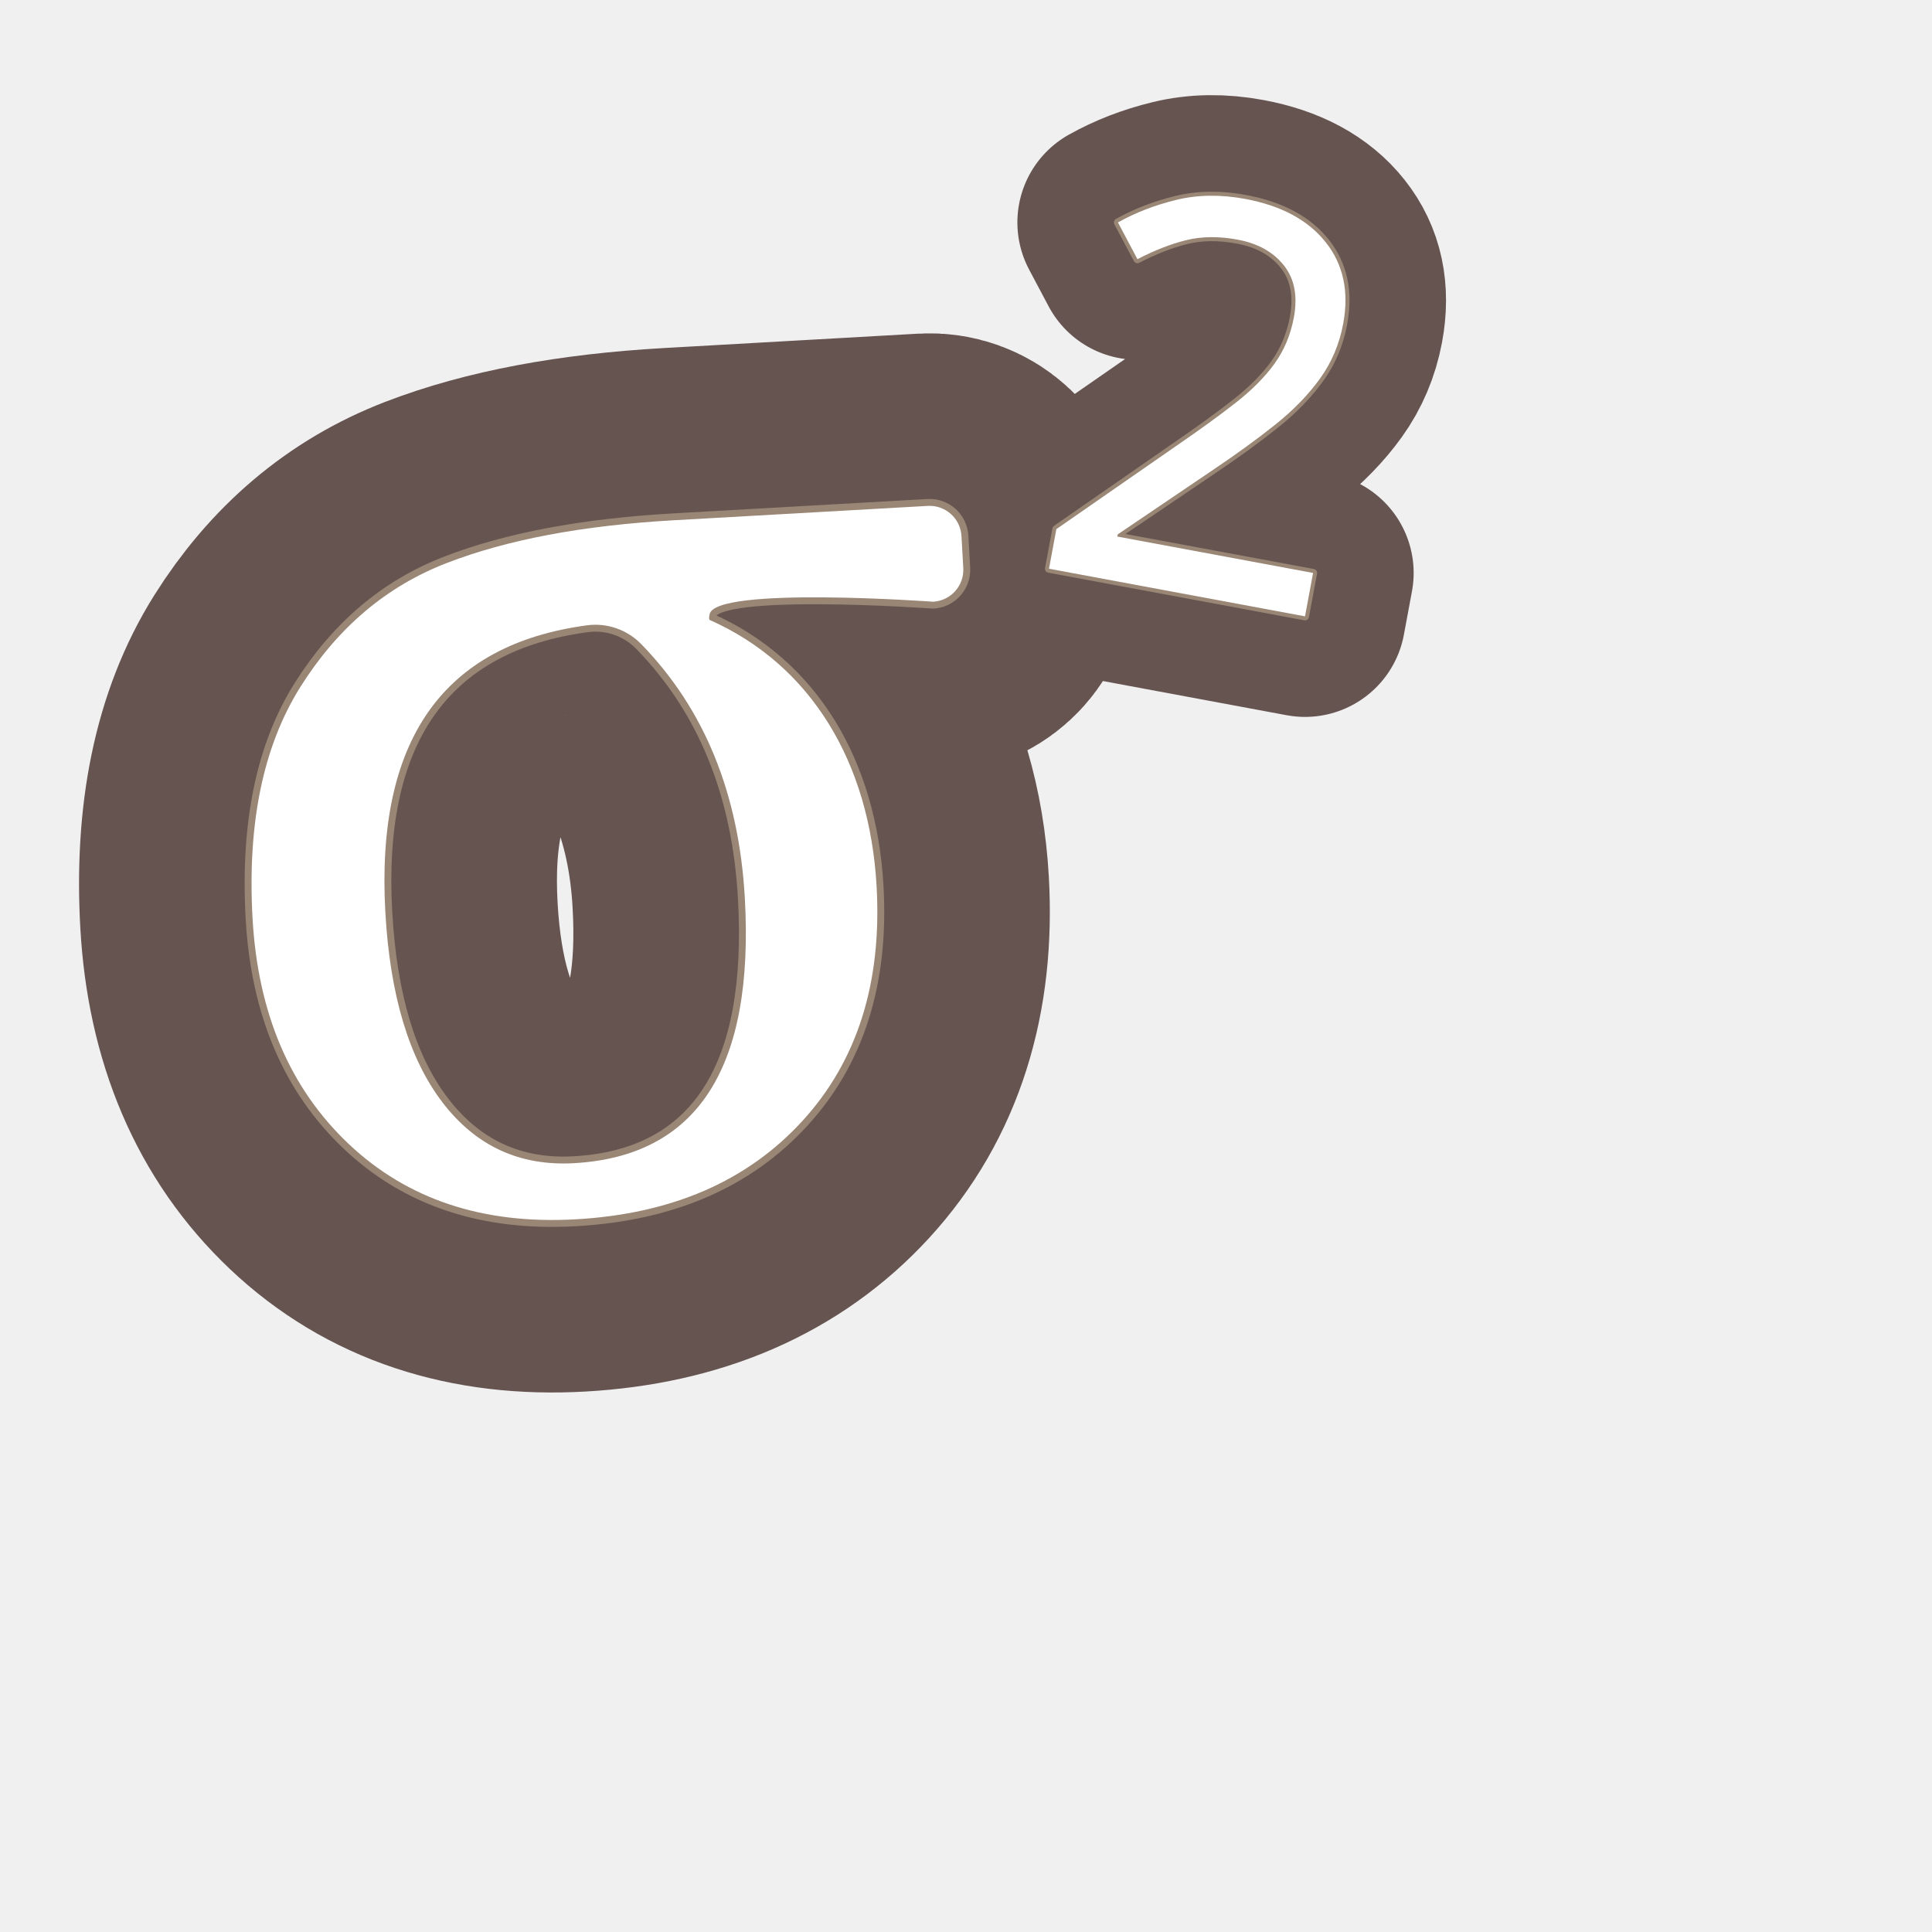
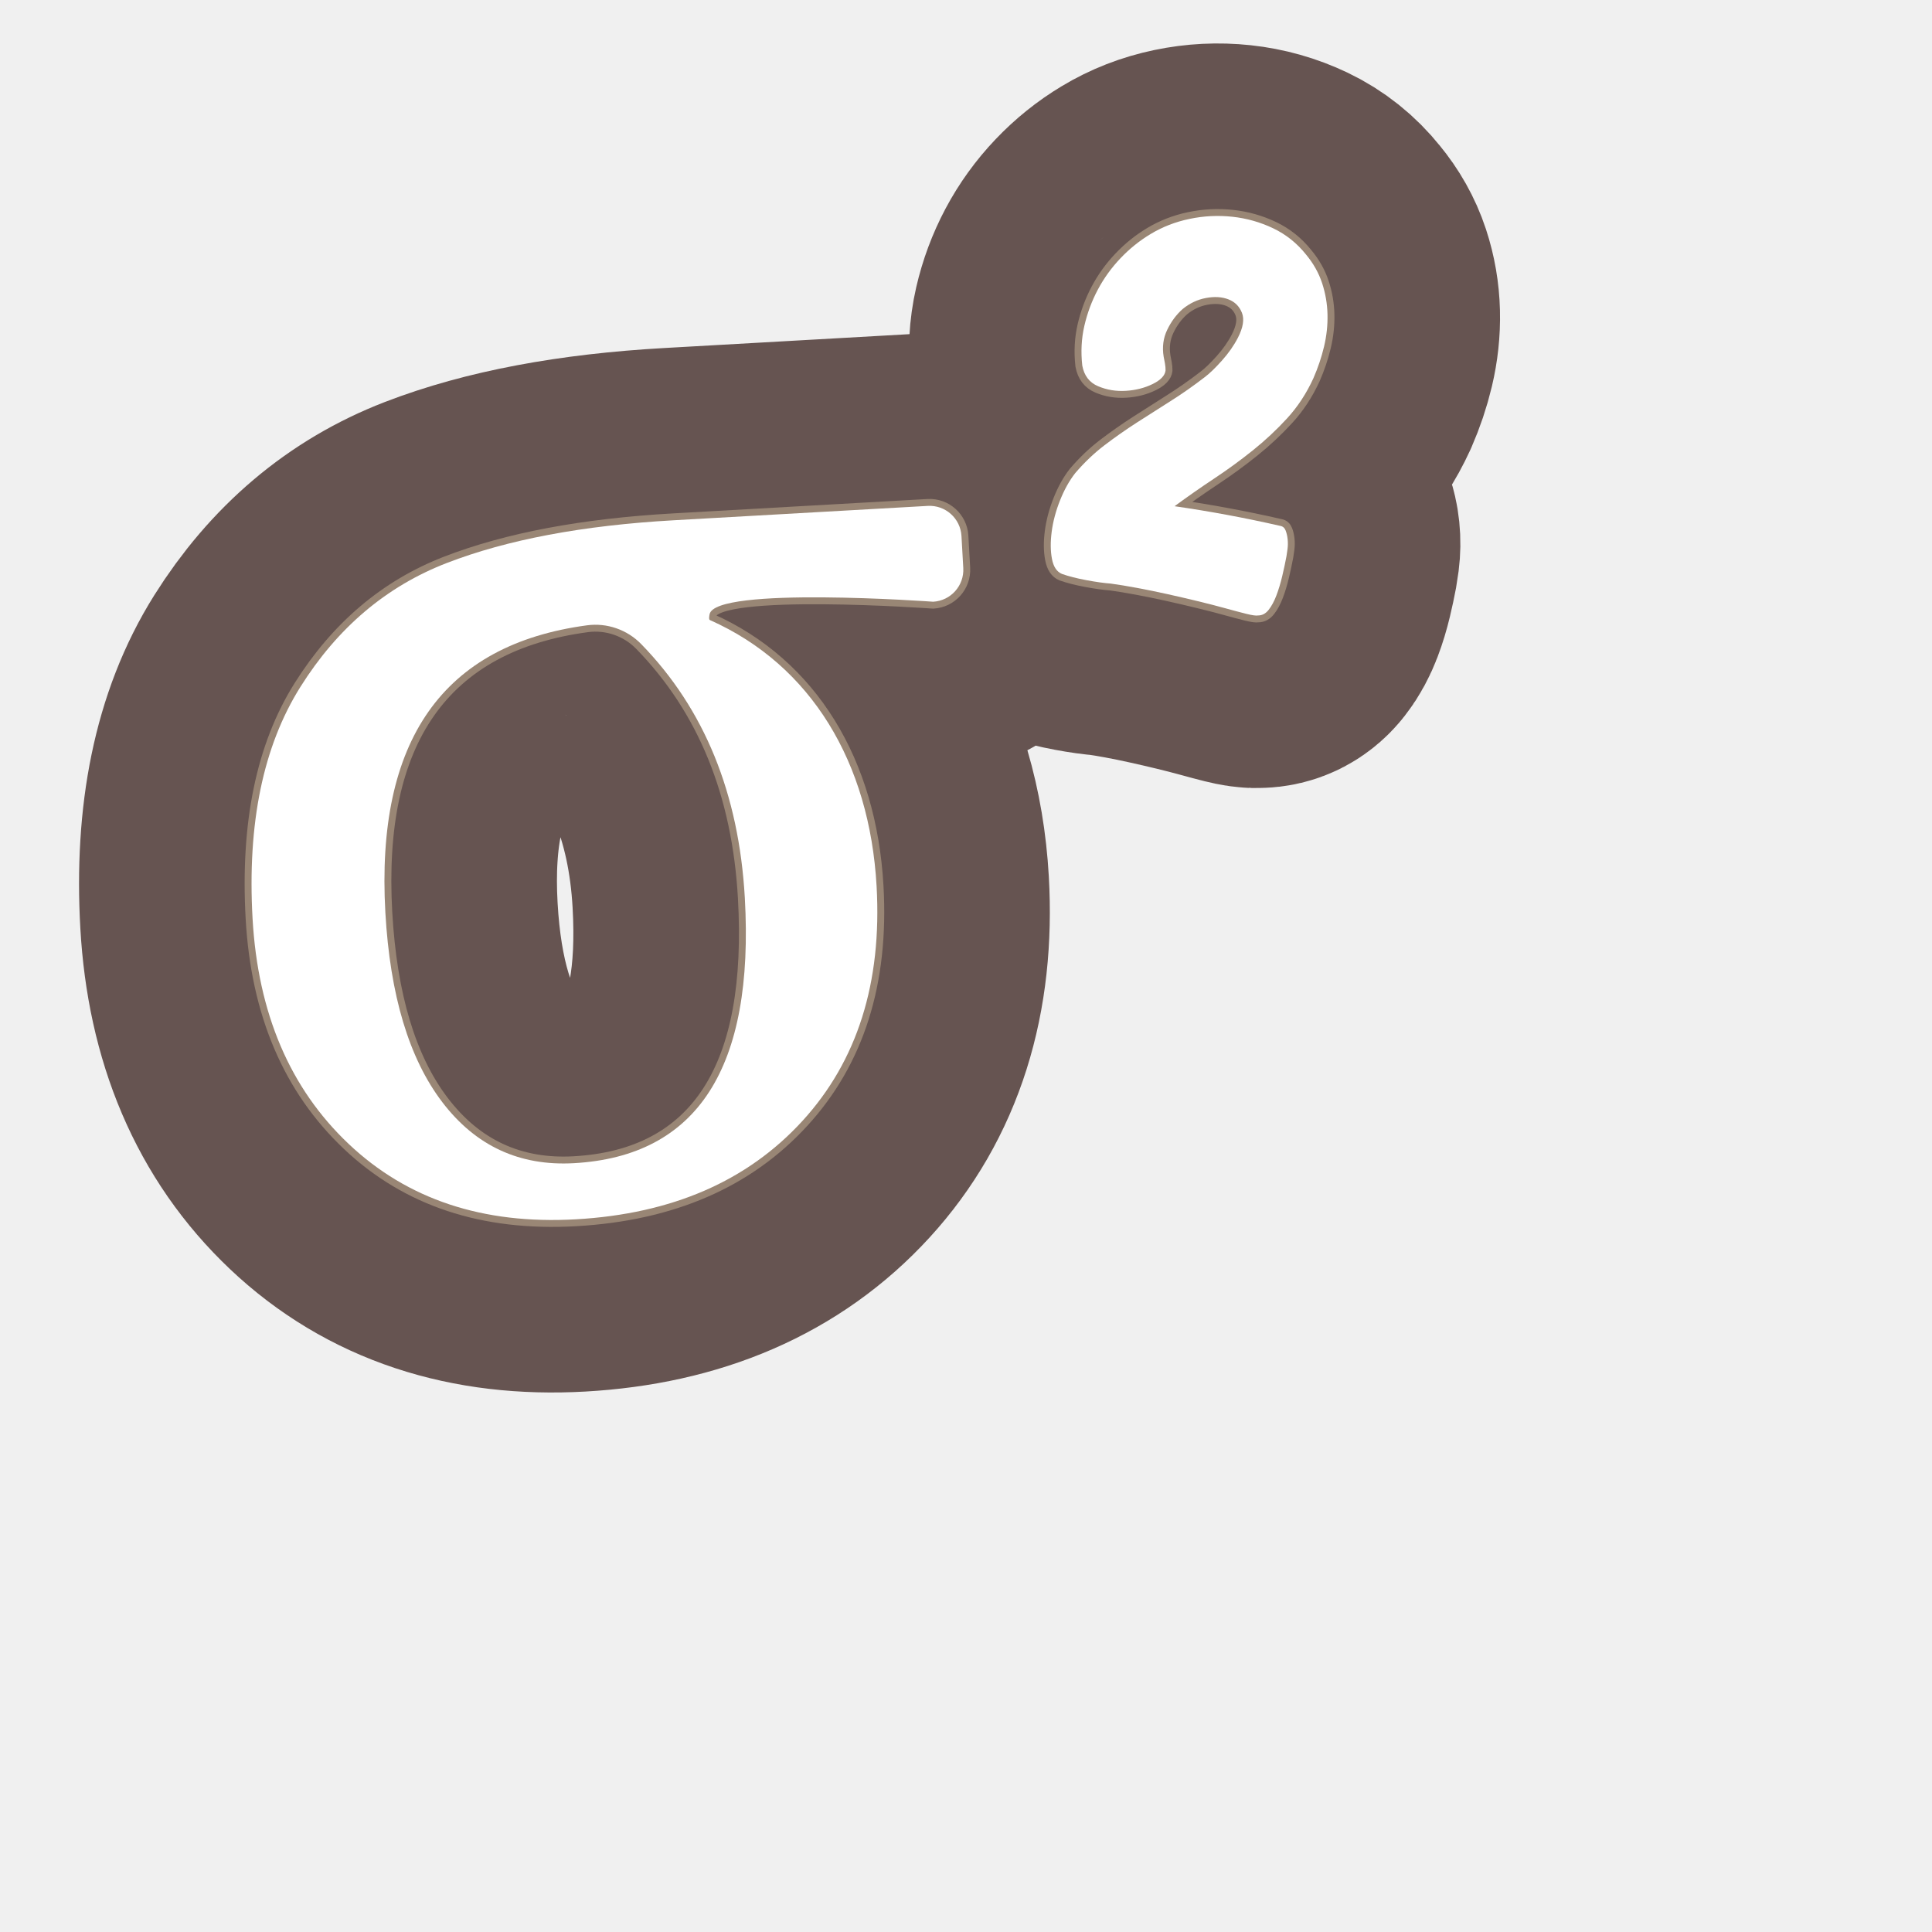
<svg xmlns="http://www.w3.org/2000/svg" xmlns:xlink="http://www.w3.org/1999/xlink" id="Content" viewBox="0 0 280 280">
  <defs>
    <style>
-       .cls-1, .cls-2, .cls-3, .cls-4 {
+       .cls-1 {
+         stroke: #665451;
+         stroke-width: 50px;
+       }
+ 
+       .cls-1, .cls-2 {
        fill: none;
        stroke-linecap: round;
        stroke-linejoin: round;
      }

-       .cls-1, .cls-4 {
-         stroke: #665451;
-         stroke-width: 50px;
+       .cls-3 {
+         fill: #fff;
      }

-       .cls-2, .cls-3 {
+       .cls-2 {
        stroke: #998675;
        stroke-width: 2px;
-       }
- 
-       .cls-2, .cls-5, .cls-6, .cls-4 {
-         font-family: Hey-Comic, 'Hey Comic';
-         font-size: 137.147px;
-       }
- 
-       .cls-7, .cls-6 {
-         fill: #fff;
      }
    </style>
  </defs>
  <a xlink:href="https://www.notion.so/congruence/Variance-c780d1bfa767424b9ea919e93cbce82e?pvs=4">
    <g>
      <g>
-         <text class="cls-5" transform="translate(148.2583 81.72242) rotate(10.53638) scale(.5830006)">
-           <tspan x="0" y="0">2</tspan>
-         </text>
+         <path d="M185.555,76.216c.366.067.623.292.77.672.146.381.243.805.292,1.274.047.47.041.942-.02,1.419-.062.477-.112.82-.151,1.029-.175.943-.385,1.921-.627,2.934-.243,1.012-.522,1.936-.841,2.771-.318.835-.69,1.525-1.117,2.069-.426.544-.938.813-1.534.812-.283.056-.85-.023-1.705-.235-.854-.214-1.875-.485-3.061-.813-1.238-.34-2.571-.682-3.997-1.028-1.428-.348-2.896-.688-4.405-1.022-1.511-.336-2.974-.635-4.388-.897-1.415-.264-2.678-.472-3.788-.623-.963-.071-2.14-.235-3.528-.494-1.389-.258-2.567-.559-3.533-.9-.757-.304-1.245-1.031-1.464-2.184-.221-1.152-.232-2.47-.038-3.951s.597-2.993,1.209-4.533,1.344-2.854,2.197-3.943c1.317-1.543,2.734-2.893,4.25-4.048,1.516-1.154,3.074-2.247,4.676-3.278,1.601-1.03,3.231-2.068,4.89-3.116,1.659-1.046,3.31-2.202,4.956-3.47.693-.521,1.519-1.316,2.477-2.386.958-1.068,1.732-2.171,2.323-3.309.765-1.484.962-2.694.594-3.631-.369-.936-1.02-1.585-1.955-1.949-.936-.363-2.022-.431-3.257-.199-1.237.23-2.367.767-3.39,1.606-.91.807-1.651,1.807-2.226,3.001-.575,1.194-.748,2.492-.52,3.889.056.282.117.605.186.97.066.366.098.709.092,1.033-.085.745-.708,1.401-1.871,1.971-1.163.57-2.458.898-3.883.985-1.427.088-2.768-.135-4.024-.667-1.257-.531-2.021-1.527-2.291-2.987-.226-1.994-.126-3.914.299-5.761.425-1.844,1.075-3.594,1.952-5.248.877-1.653,1.972-3.171,3.287-4.553,1.315-1.383,2.764-2.549,4.352-3.502,1.71-1.036,3.595-1.771,5.655-2.2,2.058-.431,4.125-.534,6.197-.312,2.074.223,4.043.78,5.912,1.669,1.868.891,3.461,2.163,4.78,3.816,1.062,1.283,1.836,2.659,2.322,4.133.484,1.473.746,2.985.783,4.537.037,1.553-.131,3.107-.502,4.665-.371,1.557-.887,3.088-1.545,4.592-1.006,2.199-2.273,4.131-3.803,5.799-1.53,1.667-3.188,3.217-4.971,4.646-1.785,1.431-3.651,2.791-5.599,4.082-1.948,1.293-3.864,2.63-5.748,4.014,5.121.737,10.23,1.688,15.328,2.852Z" />
        <path d="M102.835,89.038c-.035.203-.142.739.047.823,14.714,6.541,23.149,20.671,24.161,38.569.791,13.989-2.798,25.337-10.767,34.043s-18.915,13.453-32.835,14.24c-13.441.76-24.413-2.884-32.917-10.934-8.504-8.048-13.144-18.931-13.92-32.647-.779-13.784,1.529-24.972,6.924-33.568,5.396-8.595,12.469-14.585,21.222-17.969,8.751-3.384,19.711-5.449,32.878-6.193l36.831-2.083c2.553-.144,4.74,1.808,4.885,4.362l.262,4.64c.144,2.553-1.808,4.74-4.362,4.885,0,0-31.689-2.293-32.407,1.833ZM92.939,93.355c-2.042-2.097-4.966-3.12-7.867-2.73-20.893,2.807-30.632,16.683-29.222,41.625.679,12.001,3.432,21.167,8.263,27.498,4.829,6.331,11.187,9.274,19.074,8.828,17.898-1.012,26.151-13.826,24.759-38.446-.855-15.117-5.857-27.374-15.006-36.774Z" />
      </g>
      <g>
-         <text class="cls-4" transform="translate(148.2583 81.72242) rotate(10.53638) scale(.5830006)">
-           <tspan x="0" y="0">2</tspan>
-         </text>
+         <path class="cls-1" d="M185.555,76.216c.366.067.623.292.77.672.146.381.243.805.292,1.274.047.47.041.942-.02,1.419-.062.477-.112.82-.151,1.029-.175.943-.385,1.921-.627,2.934-.243,1.012-.522,1.936-.841,2.771-.318.835-.69,1.525-1.117,2.069-.426.544-.938.813-1.534.812-.283.056-.85-.023-1.705-.235-.854-.214-1.875-.485-3.061-.813-1.238-.34-2.571-.682-3.997-1.028-1.428-.348-2.896-.688-4.405-1.022-1.511-.336-2.974-.635-4.388-.897-1.415-.264-2.678-.472-3.788-.623-.963-.071-2.14-.235-3.528-.494-1.389-.258-2.567-.559-3.533-.9-.757-.304-1.245-1.031-1.464-2.184-.221-1.152-.232-2.47-.038-3.951s.597-2.993,1.209-4.533,1.344-2.854,2.197-3.943c1.317-1.543,2.734-2.893,4.25-4.048,1.516-1.154,3.074-2.247,4.676-3.278,1.601-1.03,3.231-2.068,4.89-3.116,1.659-1.046,3.31-2.202,4.956-3.47.693-.521,1.519-1.316,2.477-2.386.958-1.068,1.732-2.171,2.323-3.309.765-1.484.962-2.694.594-3.631-.369-.936-1.02-1.585-1.955-1.949-.936-.363-2.022-.431-3.257-.199-1.237.23-2.367.767-3.39,1.606-.91.807-1.651,1.807-2.226,3.001-.575,1.194-.748,2.492-.52,3.889.056.282.117.605.186.97.066.366.098.709.092,1.033-.085.745-.708,1.401-1.871,1.971-1.163.57-2.458.898-3.883.985-1.427.088-2.768-.135-4.024-.667-1.257-.531-2.021-1.527-2.291-2.987-.226-1.994-.126-3.914.299-5.761.425-1.844,1.075-3.594,1.952-5.248.877-1.653,1.972-3.171,3.287-4.553,1.315-1.383,2.764-2.549,4.352-3.502,1.71-1.036,3.595-1.771,5.655-2.2,2.058-.431,4.125-.534,6.197-.312,2.074.223,4.043.78,5.912,1.669,1.868.891,3.461,2.163,4.78,3.816,1.062,1.283,1.836,2.659,2.322,4.133.484,1.473.746,2.985.783,4.537.037,1.553-.131,3.107-.502,4.665-.371,1.557-.887,3.088-1.545,4.592-1.006,2.199-2.273,4.131-3.803,5.799-1.53,1.667-3.188,3.217-4.971,4.646-1.785,1.431-3.651,2.791-5.599,4.082-1.948,1.293-3.864,2.63-5.748,4.014,5.121.737,10.23,1.688,15.328,2.852Z" />
        <path class="cls-1" d="M102.835,89.038c-.035.203-.142.739.047.823,14.714,6.541,23.149,20.671,24.161,38.569.791,13.989-2.798,25.337-10.767,34.043s-18.915,13.453-32.835,14.24c-13.441.76-24.413-2.884-32.917-10.934-8.504-8.048-13.144-18.931-13.92-32.647-.779-13.784,1.529-24.972,6.924-33.568,5.396-8.595,12.469-14.585,21.222-17.969,8.751-3.384,19.711-5.449,32.878-6.193l36.831-2.083c2.553-.144,4.74,1.808,4.885,4.362l.262,4.64c.144,2.553-1.808,4.74-4.362,4.885,0,0-31.689-2.293-32.407,1.833ZM92.939,93.355c-2.042-2.097-4.966-3.12-7.867-2.73-20.893,2.807-30.632,16.683-29.222,41.625.679,12.001,3.432,21.167,8.263,27.498,4.829,6.331,11.187,9.274,19.074,8.828,17.898-1.012,26.151-13.826,24.759-38.446-.855-15.117-5.857-27.374-15.006-36.774Z" />
      </g>
      <g>
-         <text class="cls-2" transform="translate(148.2583 81.72242) rotate(10.53638) scale(.5830006)">
-           <tspan x="0" y="0">2</tspan>
-         </text>
-         <path class="cls-3" d="M102.835,89.038c-.035.203-.142.739.047.823,14.714,6.541,23.149,20.671,24.161,38.569.791,13.989-2.798,25.337-10.767,34.043s-18.915,13.453-32.835,14.24c-13.441.76-24.413-2.884-32.917-10.934-8.504-8.048-13.144-18.931-13.92-32.647-.779-13.784,1.529-24.972,6.924-33.568,5.396-8.595,12.469-14.585,21.222-17.969,8.751-3.384,19.711-5.449,32.878-6.193l36.831-2.083c2.553-.144,4.74,1.808,4.885,4.362l.262,4.64c.144,2.553-1.808,4.74-4.362,4.885,0,0-31.689-2.293-32.407,1.833ZM92.939,93.355c-2.042-2.097-4.966-3.12-7.867-2.73-20.893,2.807-30.632,16.683-29.222,41.625.679,12.001,3.432,21.167,8.263,27.498,4.829,6.331,11.187,9.274,19.074,8.828,17.898-1.012,26.151-13.826,24.759-38.446-.855-15.117-5.857-27.374-15.006-36.774Z" />
+         <path class="cls-2" d="M185.555,76.216c.366.067.623.292.77.672.146.381.243.805.292,1.274.047.47.041.942-.02,1.419-.062.477-.112.82-.151,1.029-.175.943-.385,1.921-.627,2.934-.243,1.012-.522,1.936-.841,2.771-.318.835-.69,1.525-1.117,2.069-.426.544-.938.813-1.534.812-.283.056-.85-.023-1.705-.235-.854-.214-1.875-.485-3.061-.813-1.238-.34-2.571-.682-3.997-1.028-1.428-.348-2.896-.688-4.405-1.022-1.511-.336-2.974-.635-4.388-.897-1.415-.264-2.678-.472-3.788-.623-.963-.071-2.14-.235-3.528-.494-1.389-.258-2.567-.559-3.533-.9-.757-.304-1.245-1.031-1.464-2.184-.221-1.152-.232-2.47-.038-3.951s.597-2.993,1.209-4.533,1.344-2.854,2.197-3.943c1.317-1.543,2.734-2.893,4.25-4.048,1.516-1.154,3.074-2.247,4.676-3.278,1.601-1.03,3.231-2.068,4.89-3.116,1.659-1.046,3.31-2.202,4.956-3.47.693-.521,1.519-1.316,2.477-2.386.958-1.068,1.732-2.171,2.323-3.309.765-1.484.962-2.694.594-3.631-.369-.936-1.02-1.585-1.955-1.949-.936-.363-2.022-.431-3.257-.199-1.237.23-2.367.767-3.39,1.606-.91.807-1.651,1.807-2.226,3.001-.575,1.194-.748,2.492-.52,3.889.056.282.117.605.186.97.066.366.098.709.092,1.033-.085.745-.708,1.401-1.871,1.971-1.163.57-2.458.898-3.883.985-1.427.088-2.768-.135-4.024-.667-1.257-.531-2.021-1.527-2.291-2.987-.226-1.994-.126-3.914.299-5.761.425-1.844,1.075-3.594,1.952-5.248.877-1.653,1.972-3.171,3.287-4.553,1.315-1.383,2.764-2.549,4.352-3.502,1.71-1.036,3.595-1.771,5.655-2.2,2.058-.431,4.125-.534,6.197-.312,2.074.223,4.043.78,5.912,1.669,1.868.891,3.461,2.163,4.78,3.816,1.062,1.283,1.836,2.659,2.322,4.133.484,1.473.746,2.985.783,4.537.037,1.553-.131,3.107-.502,4.665-.371,1.557-.887,3.088-1.545,4.592-1.006,2.199-2.273,4.131-3.803,5.799-1.53,1.667-3.188,3.217-4.971,4.646-1.785,1.431-3.651,2.791-5.599,4.082-1.948,1.293-3.864,2.63-5.748,4.014,5.121.737,10.23,1.688,15.328,2.852Z" />
+         <path class="cls-2" d="M102.835,89.038c-.035.203-.142.739.047.823,14.714,6.541,23.149,20.671,24.161,38.569.791,13.989-2.798,25.337-10.767,34.043s-18.915,13.453-32.835,14.24c-13.441.76-24.413-2.884-32.917-10.934-8.504-8.048-13.144-18.931-13.92-32.647-.779-13.784,1.529-24.972,6.924-33.568,5.396-8.595,12.469-14.585,21.222-17.969,8.751-3.384,19.711-5.449,32.878-6.193l36.831-2.083c2.553-.144,4.74,1.808,4.885,4.362l.262,4.64c.144,2.553-1.808,4.74-4.362,4.885,0,0-31.689-2.293-32.407,1.833ZM92.939,93.355c-2.042-2.097-4.966-3.12-7.867-2.73-20.893,2.807-30.632,16.683-29.222,41.625.679,12.001,3.432,21.167,8.263,27.498,4.829,6.331,11.187,9.274,19.074,8.828,17.898-1.012,26.151-13.826,24.759-38.446-.855-15.117-5.857-27.374-15.006-36.774Z" />
      </g>
      <g>
-         <text class="cls-6" transform="translate(148.2583 81.72242) rotate(10.53638) scale(.5830006)">
-           <tspan x="0" y="0">2</tspan>
-         </text>
-         <path class="cls-7" d="M102.835,89.038c-.035.203-.142.739.047.823,14.714,6.541,23.149,20.671,24.161,38.569.791,13.989-2.798,25.337-10.767,34.043s-18.915,13.453-32.835,14.24c-13.441.76-24.413-2.884-32.917-10.934-8.504-8.048-13.144-18.931-13.92-32.647-.779-13.784,1.529-24.972,6.924-33.568,5.396-8.595,12.469-14.585,21.222-17.969,8.751-3.384,19.711-5.449,32.878-6.193l36.831-2.083c2.553-.144,4.74,1.808,4.885,4.362l.262,4.64c.144,2.553-1.808,4.74-4.362,4.885,0,0-31.689-2.293-32.407,1.833ZM92.939,93.355c-2.042-2.097-4.966-3.12-7.867-2.73-20.893,2.807-30.632,16.683-29.222,41.625.679,12.001,3.432,21.167,8.263,27.498,4.829,6.331,11.187,9.274,19.074,8.828,17.898-1.012,26.151-13.826,24.759-38.446-.855-15.117-5.857-27.374-15.006-36.774Z" />
+         <path class="cls-3" d="M185.555,76.216c.366.067.623.292.77.672.146.381.243.805.292,1.274.047.47.041.942-.02,1.419-.062.477-.112.82-.151,1.029-.175.943-.385,1.921-.627,2.934-.243,1.012-.522,1.936-.841,2.771-.318.835-.69,1.525-1.117,2.069-.426.544-.938.813-1.534.812-.283.056-.85-.023-1.705-.235-.854-.214-1.875-.485-3.061-.813-1.238-.34-2.571-.682-3.997-1.028-1.428-.348-2.896-.688-4.405-1.022-1.511-.336-2.974-.635-4.388-.897-1.415-.264-2.678-.472-3.788-.623-.963-.071-2.14-.235-3.528-.494-1.389-.258-2.567-.559-3.533-.9-.757-.304-1.245-1.031-1.464-2.184-.221-1.152-.232-2.47-.038-3.951s.597-2.993,1.209-4.533,1.344-2.854,2.197-3.943c1.317-1.543,2.734-2.893,4.25-4.048,1.516-1.154,3.074-2.247,4.676-3.278,1.601-1.03,3.231-2.068,4.89-3.116,1.659-1.046,3.31-2.202,4.956-3.47.693-.521,1.519-1.316,2.477-2.386.958-1.068,1.732-2.171,2.323-3.309.765-1.484.962-2.694.594-3.631-.369-.936-1.02-1.585-1.955-1.949-.936-.363-2.022-.431-3.257-.199-1.237.23-2.367.767-3.39,1.606-.91.807-1.651,1.807-2.226,3.001-.575,1.194-.748,2.492-.52,3.889.056.282.117.605.186.97.066.366.098.709.092,1.033-.085.745-.708,1.401-1.871,1.971-1.163.57-2.458.898-3.883.985-1.427.088-2.768-.135-4.024-.667-1.257-.531-2.021-1.527-2.291-2.987-.226-1.994-.126-3.914.299-5.761.425-1.844,1.075-3.594,1.952-5.248.877-1.653,1.972-3.171,3.287-4.553,1.315-1.383,2.764-2.549,4.352-3.502,1.71-1.036,3.595-1.771,5.655-2.2,2.058-.431,4.125-.534,6.197-.312,2.074.223,4.043.78,5.912,1.669,1.868.891,3.461,2.163,4.78,3.816,1.062,1.283,1.836,2.659,2.322,4.133.484,1.473.746,2.985.783,4.537.037,1.553-.131,3.107-.502,4.665-.371,1.557-.887,3.088-1.545,4.592-1.006,2.199-2.273,4.131-3.803,5.799-1.53,1.667-3.188,3.217-4.971,4.646-1.785,1.431-3.651,2.791-5.599,4.082-1.948,1.293-3.864,2.63-5.748,4.014,5.121.737,10.23,1.688,15.328,2.852Z" />
+         <path class="cls-3" d="M102.835,89.038c-.035.203-.142.739.047.823,14.714,6.541,23.149,20.671,24.161,38.569.791,13.989-2.798,25.337-10.767,34.043s-18.915,13.453-32.835,14.24c-13.441.76-24.413-2.884-32.917-10.934-8.504-8.048-13.144-18.931-13.92-32.647-.779-13.784,1.529-24.972,6.924-33.568,5.396-8.595,12.469-14.585,21.222-17.969,8.751-3.384,19.711-5.449,32.878-6.193l36.831-2.083c2.553-.144,4.74,1.808,4.885,4.362l.262,4.64c.144,2.553-1.808,4.74-4.362,4.885,0,0-31.689-2.293-32.407,1.833ZM92.939,93.355c-2.042-2.097-4.966-3.12-7.867-2.73-20.893,2.807-30.632,16.683-29.222,41.625.679,12.001,3.432,21.167,8.263,27.498,4.829,6.331,11.187,9.274,19.074,8.828,17.898-1.012,26.151-13.826,24.759-38.446-.855-15.117-5.857-27.374-15.006-36.774Z" />
      </g>
    </g>
  </a>
</svg>
